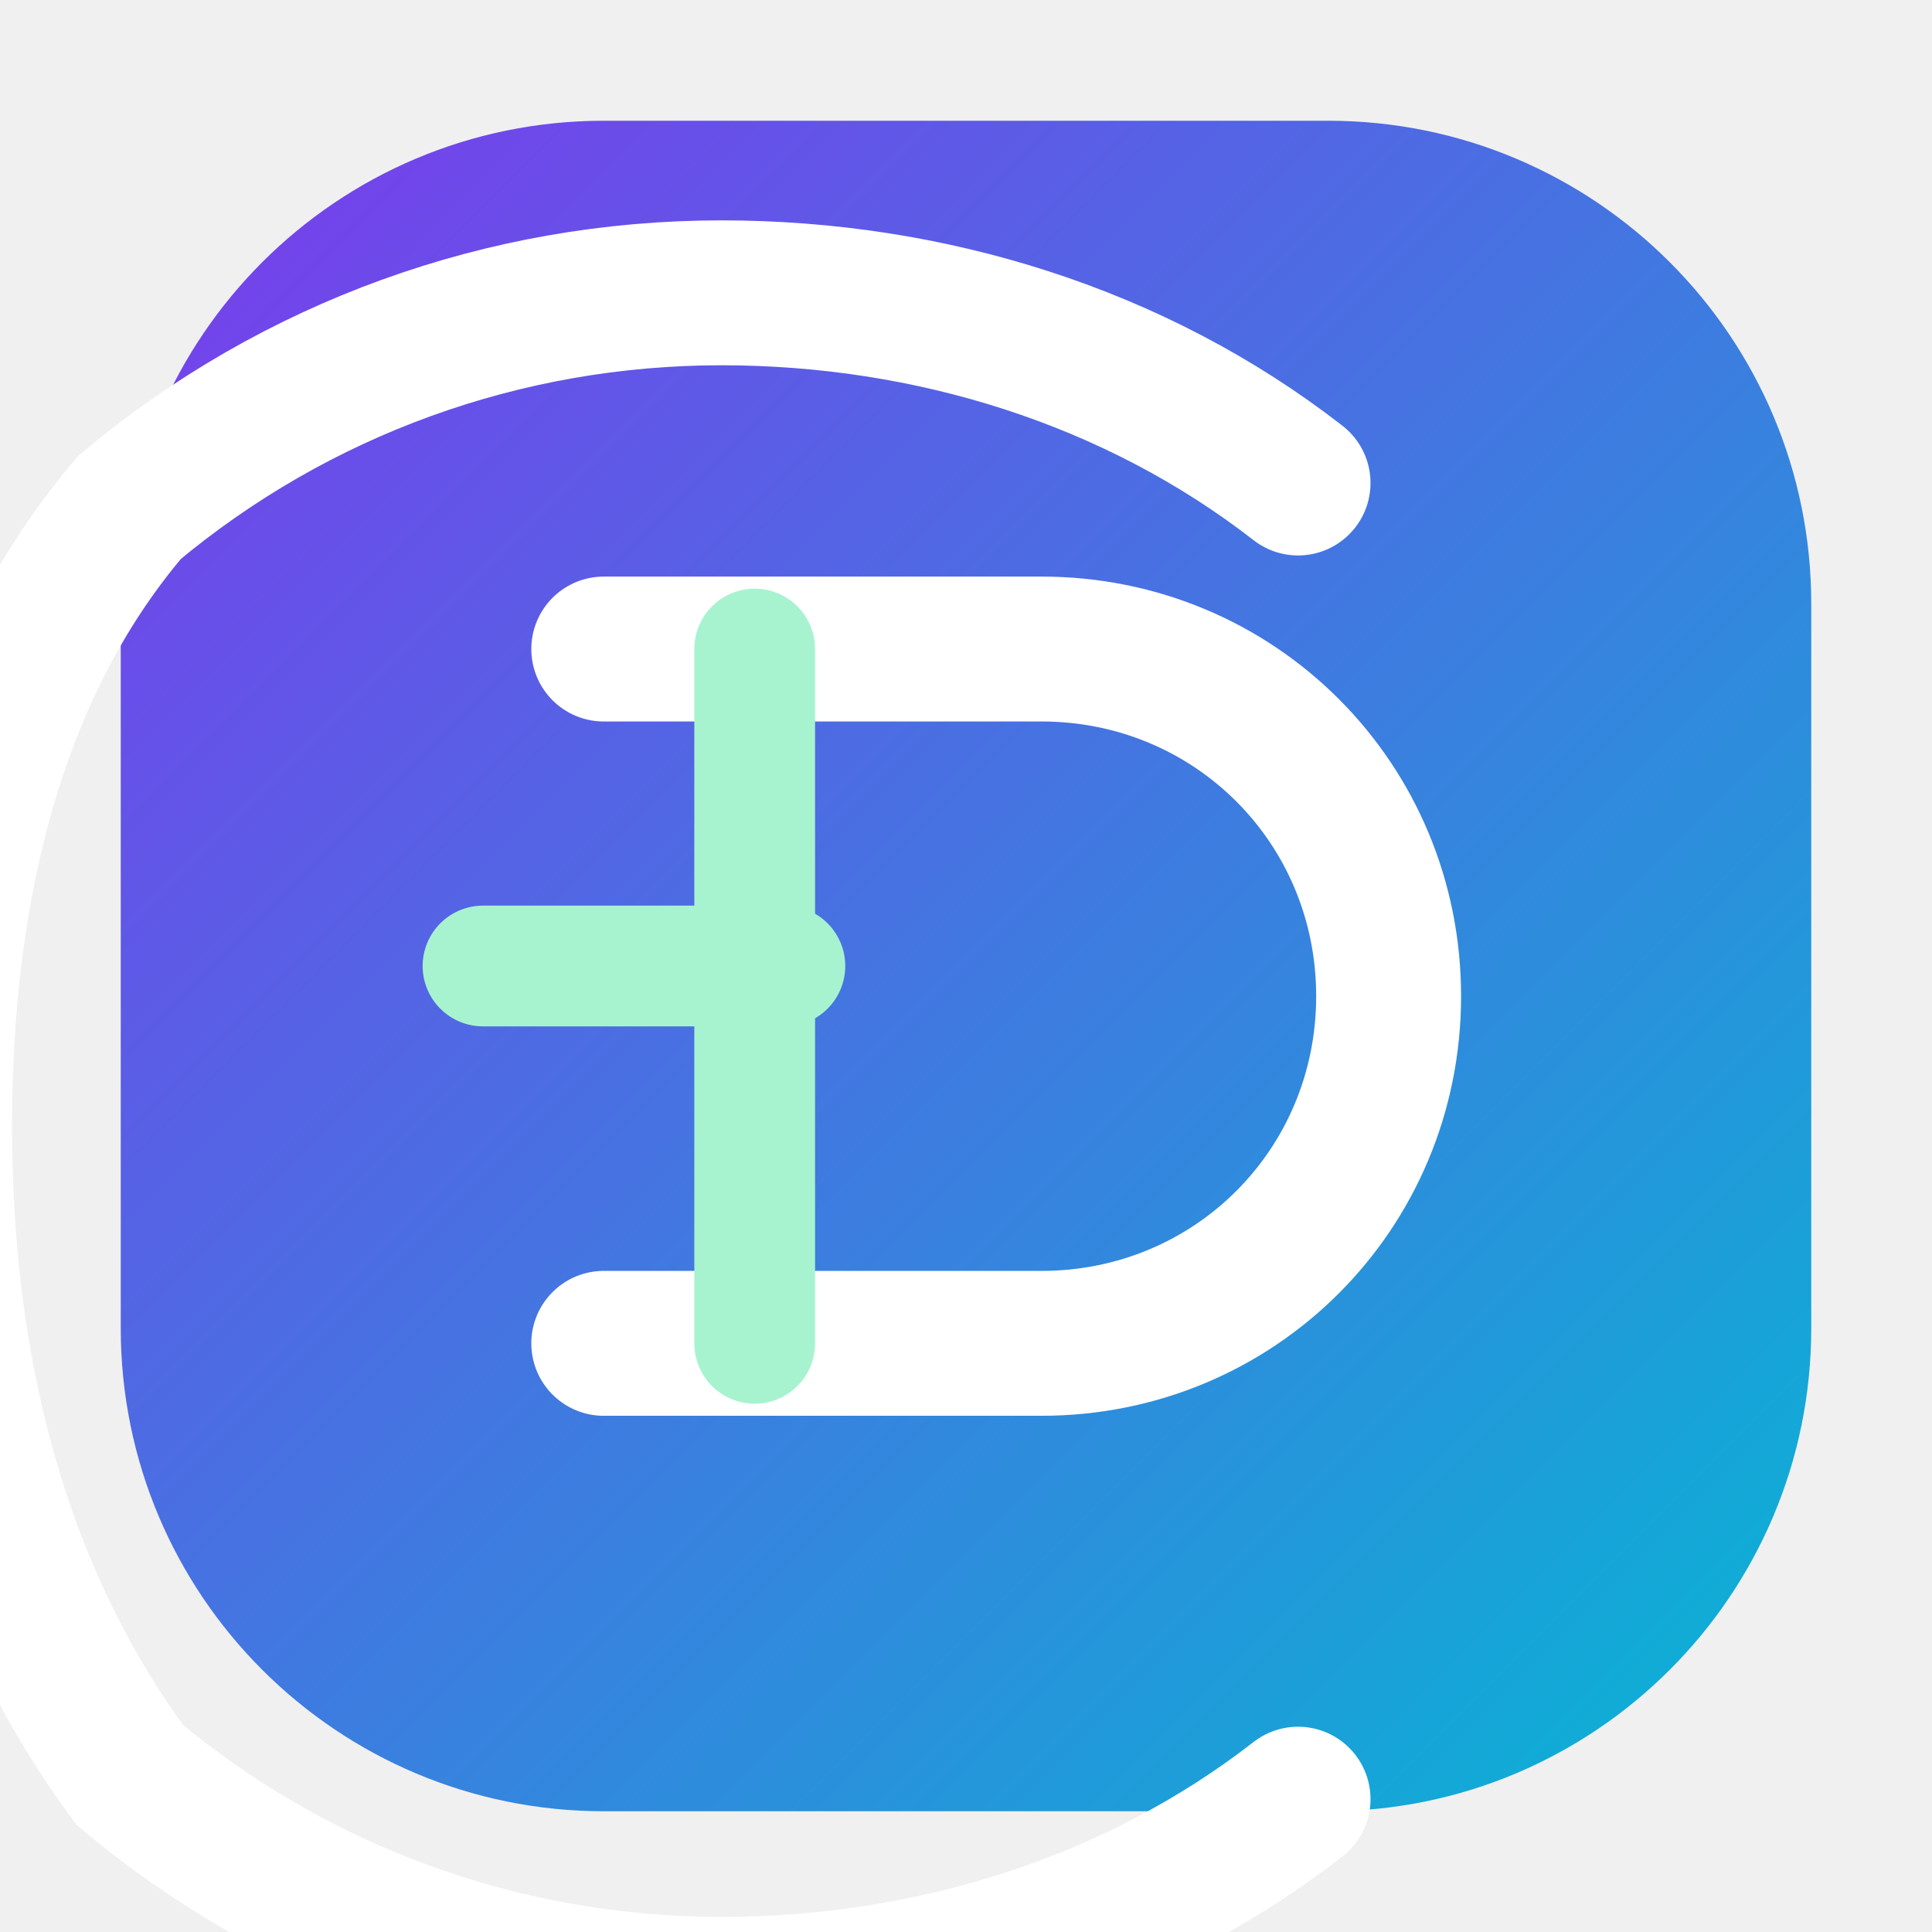
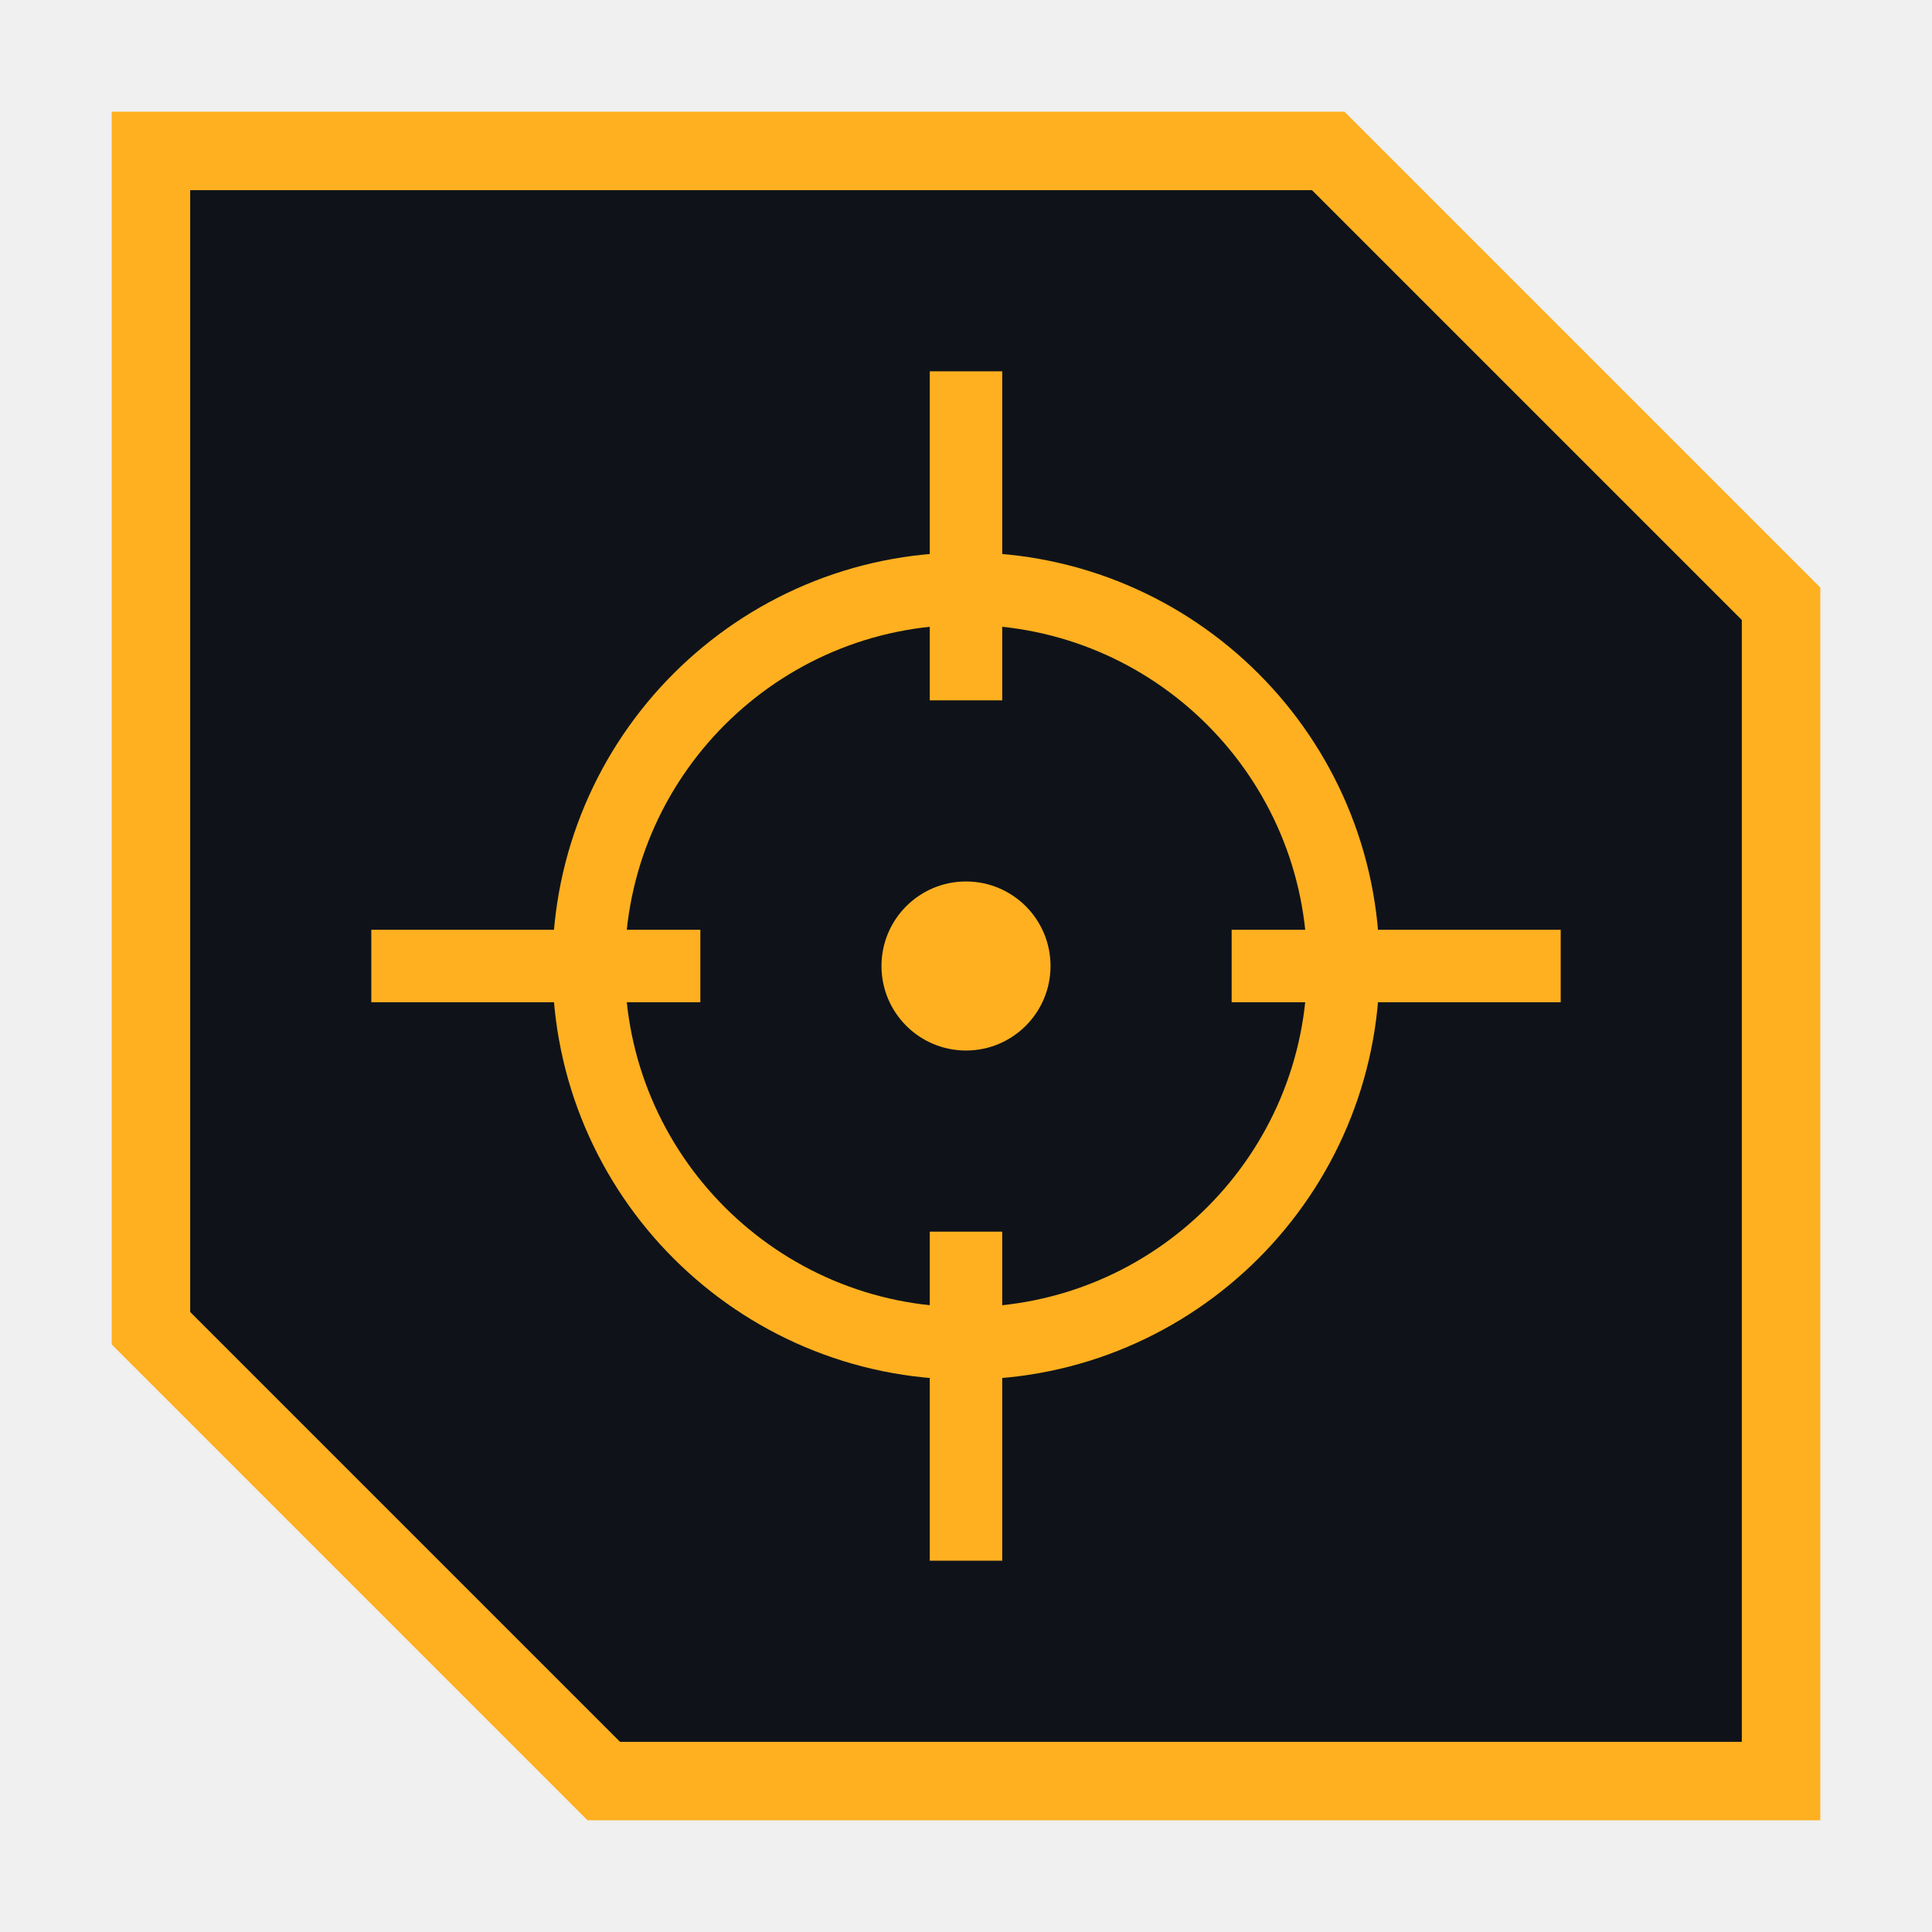
- <svg xmlns="http://www.w3.org/2000/svg" width="64" height="64" viewBox="0 0 64 64" role="img" aria-labelledby="title desc">
-   <defs>
-     <linearGradient id="brandGradient" x1="0" y1="0" x2="1" y2="1">
-       <stop offset="0%" stop-color="#7c3aed" />
-       <stop offset="100%" stop-color="#06b6d4" />
-     </linearGradient>
-   </defs>
-   <rect x="4" y="4" width="56" height="56" rx="16" fill="url(#brandGradient)" />
-   <path d="M43 16c-5.4-4.2-12.2-6.3-19.1-6.3-7.2 0-14.1 2.5-19.6 7.1C-0.4 22.3-2 29.8-2 37.3c0 7.5 1.6 15.1 6.3 21.5 5.5 4.6 12.4 7.1 19.6 7.1 6.9 0 13.7-2.1 19.1-6.3" fill="none" stroke="#ffffff" stroke-width="4.8" stroke-linecap="round" />
-   <path d="M20 21.5h14.5c6.4 0 11.5 5.1 11.5 11.5S40.9 44.5 34.5 44.5H20" fill="none" stroke="#ffffff" stroke-width="4.8" stroke-linecap="round" />
-   <path d="M25 21.5v23" fill="none" stroke="#a7f3d0" stroke-width="4" stroke-linecap="round" />
-   <path d="M16 32h10" fill="none" stroke="#a7f3d0" stroke-width="4" stroke-linecap="round" />
+ <svg xmlns="http://www.w3.org/2000/svg" width="64" height="64" viewBox="0 0 64 64" fill="none" role="img" aria-labelledby="logoTitle logoDesc">
+   <path d="M5 5 H44 L59 20 V59 H20 L5 44 Z" fill="#0F1319" stroke="#FFB020" stroke-width="2.6" stroke-linejoin="miter" />
+   <circle cx="32" cy="32" r="12.5" stroke="#FFB020" stroke-width="2.4" />
+   <g stroke="#FFB020" stroke-width="2.4" stroke-linecap="square">
+     <path d="M32 13.5 V22" />
+     <path d="M32 42 V50.5" />
+     <path d="M13.5 32 H22" />
+     <path d="M42 32 H50.5" />
+   </g>
+   <circle cx="32" cy="32" r="2.8" fill="#FFB020" />
</svg>
